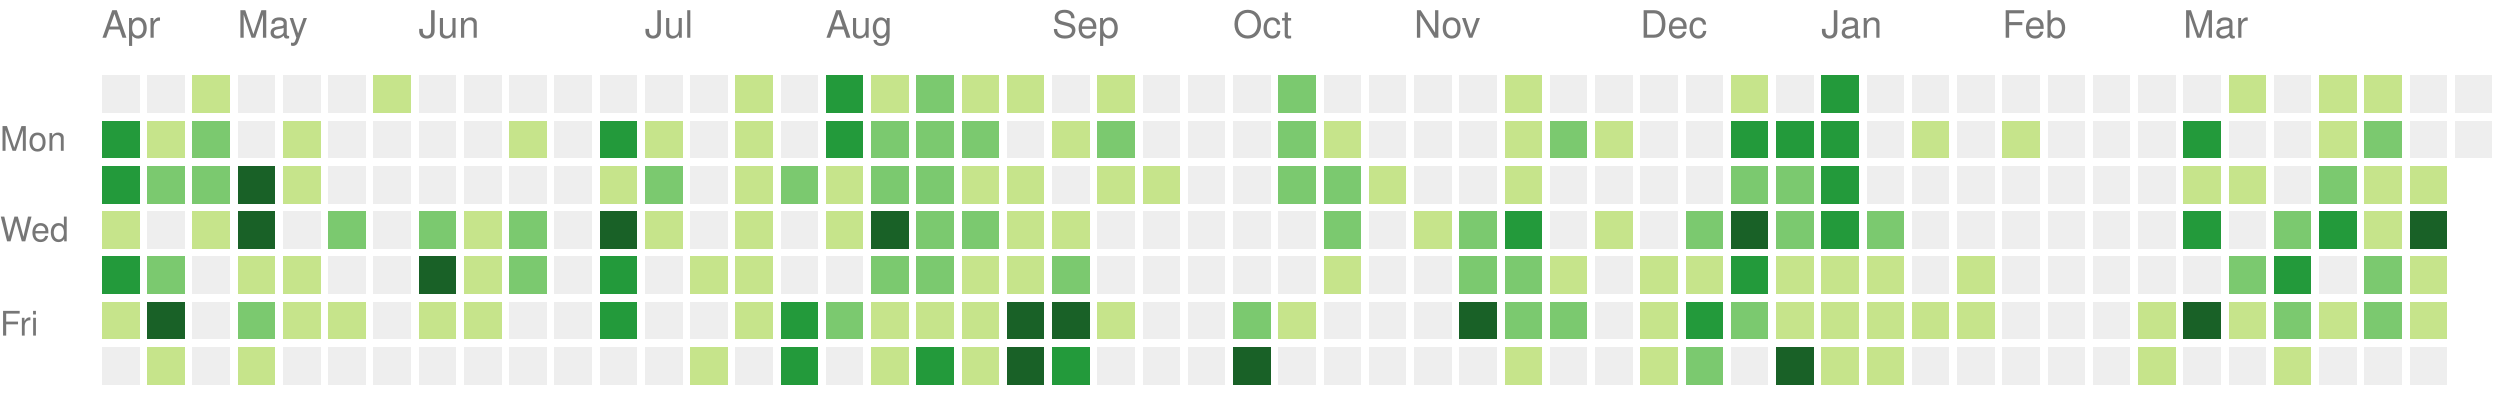
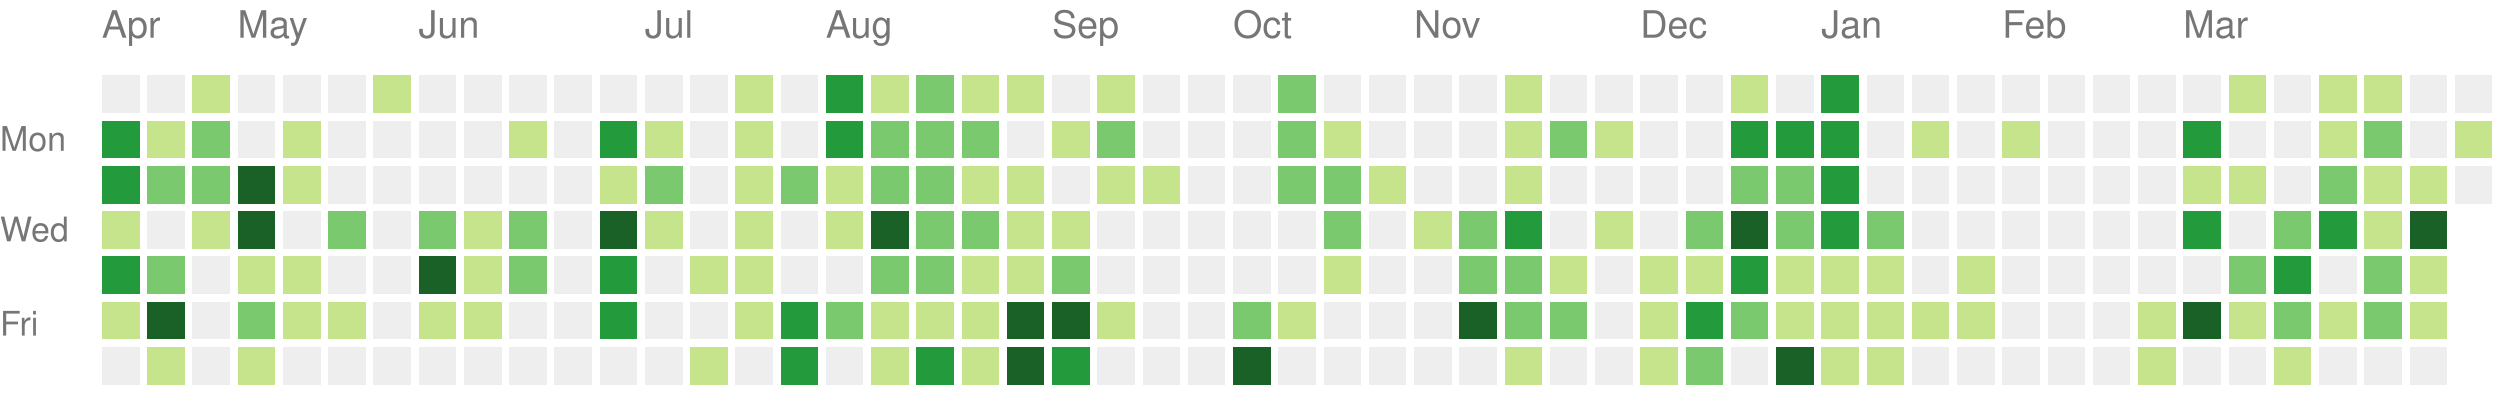
<svg xmlns="http://www.w3.org/2000/svg" version="1.1" width="663" height="104">
  <rect style="fill:#eeeeee;shape-rendering:crispedges;" data-score="0" data-date="2025-04-13" x="27" y="20" width="10" height="10" />
  <rect style="fill:#eeeeee;shape-rendering:crispedges;" data-score="0" data-date="2025-04-20" x="39" y="20" width="10" height="10" />
  <rect style="fill:#c6e48b;shape-rendering:crispedges;" data-score="1" data-date="2025-04-27" x="51" y="20" width="10" height="10" />
  <rect style="fill:#eeeeee;shape-rendering:crispedges;" data-score="0" data-date="2025-05-04" x="63" y="20" width="10" height="10" />
  <rect style="fill:#eeeeee;shape-rendering:crispedges;" data-score="0" data-date="2025-05-11" x="75" y="20" width="10" height="10" />
  <rect style="fill:#eeeeee;shape-rendering:crispedges;" data-score="0" data-date="2025-05-18" x="87" y="20" width="10" height="10" />
  <rect style="fill:#c6e48b;shape-rendering:crispedges;" data-score="1" data-date="2025-05-25" x="99" y="20" width="10" height="10" />
  <rect style="fill:#eeeeee;shape-rendering:crispedges;" data-score="0" data-date="2025-06-01" x="111" y="20" width="10" height="10" />
  <rect style="fill:#eeeeee;shape-rendering:crispedges;" data-score="0" data-date="2025-06-08" x="123" y="20" width="10" height="10" />
  <rect style="fill:#eeeeee;shape-rendering:crispedges;" data-score="0" data-date="2025-06-15" x="135" y="20" width="10" height="10" />
  <rect style="fill:#eeeeee;shape-rendering:crispedges;" data-score="0" data-date="2025-06-22" x="147" y="20" width="10" height="10" />
  <rect style="fill:#eeeeee;shape-rendering:crispedges;" data-score="0" data-date="2025-06-29" x="159" y="20" width="10" height="10" />
  <rect style="fill:#eeeeee;shape-rendering:crispedges;" data-score="0" data-date="2025-07-06" x="171" y="20" width="10" height="10" />
  <rect style="fill:#eeeeee;shape-rendering:crispedges;" data-score="0" data-date="2025-07-13" x="183" y="20" width="10" height="10" />
  <rect style="fill:#c6e48b;shape-rendering:crispedges;" data-score="1" data-date="2025-07-20" x="195" y="20" width="10" height="10" />
  <rect style="fill:#eeeeee;shape-rendering:crispedges;" data-score="0" data-date="2025-07-27" x="207" y="20" width="10" height="10" />
  <rect style="fill:#239a3b;shape-rendering:crispedges;" data-score="3" data-date="2025-08-03" x="219" y="20" width="10" height="10" />
  <rect style="fill:#c6e48b;shape-rendering:crispedges;" data-score="1" data-date="2025-08-10" x="231" y="20" width="10" height="10" />
  <rect style="fill:#7bc96f;shape-rendering:crispedges;" data-score="2" data-date="2025-08-17" x="243" y="20" width="10" height="10" />
  <rect style="fill:#c6e48b;shape-rendering:crispedges;" data-score="1" data-date="2025-08-24" x="255" y="20" width="10" height="10" />
  <rect style="fill:#c6e48b;shape-rendering:crispedges;" data-score="1" data-date="2025-08-31" x="267" y="20" width="10" height="10" />
  <rect style="fill:#eeeeee;shape-rendering:crispedges;" data-score="0" data-date="2025-09-07" x="279" y="20" width="10" height="10" />
  <rect style="fill:#c6e48b;shape-rendering:crispedges;" data-score="1" data-date="2025-09-14" x="291" y="20" width="10" height="10" />
  <rect style="fill:#eeeeee;shape-rendering:crispedges;" data-score="0" data-date="2025-09-21" x="303" y="20" width="10" height="10" />
  <rect style="fill:#eeeeee;shape-rendering:crispedges;" data-score="0" data-date="2025-09-28" x="315" y="20" width="10" height="10" />
  <rect style="fill:#eeeeee;shape-rendering:crispedges;" data-score="0" data-date="2025-10-05" x="327" y="20" width="10" height="10" />
  <rect style="fill:#7bc96f;shape-rendering:crispedges;" data-score="2" data-date="2025-10-12" x="339" y="20" width="10" height="10" />
  <rect style="fill:#eeeeee;shape-rendering:crispedges;" data-score="0" data-date="2025-10-19" x="351" y="20" width="10" height="10" />
  <rect style="fill:#eeeeee;shape-rendering:crispedges;" data-score="0" data-date="2025-10-26" x="363" y="20" width="10" height="10" />
  <rect style="fill:#eeeeee;shape-rendering:crispedges;" data-score="0" data-date="2025-11-02" x="375" y="20" width="10" height="10" />
  <rect style="fill:#eeeeee;shape-rendering:crispedges;" data-score="0" data-date="2025-11-09" x="387" y="20" width="10" height="10" />
  <rect style="fill:#c6e48b;shape-rendering:crispedges;" data-score="1" data-date="2025-11-16" x="399" y="20" width="10" height="10" />
  <rect style="fill:#eeeeee;shape-rendering:crispedges;" data-score="0" data-date="2025-11-23" x="411" y="20" width="10" height="10" />
  <rect style="fill:#eeeeee;shape-rendering:crispedges;" data-score="0" data-date="2025-11-30" x="423" y="20" width="10" height="10" />
  <rect style="fill:#eeeeee;shape-rendering:crispedges;" data-score="0" data-date="2025-12-07" x="435" y="20" width="10" height="10" />
  <rect style="fill:#eeeeee;shape-rendering:crispedges;" data-score="0" data-date="2025-12-14" x="447" y="20" width="10" height="10" />
  <rect style="fill:#c6e48b;shape-rendering:crispedges;" data-score="1" data-date="2025-12-21" x="459" y="20" width="10" height="10" />
  <rect style="fill:#eeeeee;shape-rendering:crispedges;" data-score="0" data-date="2025-12-28" x="471" y="20" width="10" height="10" />
  <rect style="fill:#239a3b;shape-rendering:crispedges;" data-score="3" data-date="2026-01-04" x="483" y="20" width="10" height="10" />
  <rect style="fill:#eeeeee;shape-rendering:crispedges;" data-score="0" data-date="2026-01-11" x="495" y="20" width="10" height="10" />
  <rect style="fill:#eeeeee;shape-rendering:crispedges;" data-score="0" data-date="2026-01-18" x="507" y="20" width="10" height="10" />
  <rect style="fill:#eeeeee;shape-rendering:crispedges;" data-score="0" data-date="2026-01-25" x="519" y="20" width="10" height="10" />
  <rect style="fill:#eeeeee;shape-rendering:crispedges;" data-score="0" data-date="2026-02-01" x="531" y="20" width="10" height="10" />
  <rect style="fill:#eeeeee;shape-rendering:crispedges;" data-score="0" data-date="2026-02-08" x="543" y="20" width="10" height="10" />
  <rect style="fill:#eeeeee;shape-rendering:crispedges;" data-score="0" data-date="2026-02-15" x="555" y="20" width="10" height="10" />
  <rect style="fill:#eeeeee;shape-rendering:crispedges;" data-score="0" data-date="2026-02-22" x="567" y="20" width="10" height="10" />
  <rect style="fill:#eeeeee;shape-rendering:crispedges;" data-score="0" data-date="2026-03-01" x="579" y="20" width="10" height="10" />
  <rect style="fill:#c6e48b;shape-rendering:crispedges;" data-score="1" data-date="2026-03-08" x="591" y="20" width="10" height="10" />
  <rect style="fill:#eeeeee;shape-rendering:crispedges;" data-score="0" data-date="2026-03-15" x="603" y="20" width="10" height="10" />
  <rect style="fill:#c6e48b;shape-rendering:crispedges;" data-score="1" data-date="2026-03-22" x="615" y="20" width="10" height="10" />
  <rect style="fill:#c6e48b;shape-rendering:crispedges;" data-score="1" data-date="2026-03-29" x="627" y="20" width="10" height="10" />
  <rect style="fill:#eeeeee;shape-rendering:crispedges;" data-score="0" data-date="2026-04-05" x="639" y="20" width="10" height="10" />
  <rect style="fill:#eeeeee;shape-rendering:crispedges;" data-score="0" data-date="2026-04-12" x="651" y="20" width="10" height="10" />
  <rect style="fill:#239a3b;shape-rendering:crispedges;" data-score="3" data-date="2025-04-14" x="27" y="32" width="10" height="10" />
  <rect style="fill:#c6e48b;shape-rendering:crispedges;" data-score="1" data-date="2025-04-21" x="39" y="32" width="10" height="10" />
  <rect style="fill:#7bc96f;shape-rendering:crispedges;" data-score="2" data-date="2025-04-28" x="51" y="32" width="10" height="10" />
  <rect style="fill:#eeeeee;shape-rendering:crispedges;" data-score="0" data-date="2025-05-05" x="63" y="32" width="10" height="10" />
  <rect style="fill:#c6e48b;shape-rendering:crispedges;" data-score="1" data-date="2025-05-12" x="75" y="32" width="10" height="10" />
  <rect style="fill:#eeeeee;shape-rendering:crispedges;" data-score="0" data-date="2025-05-19" x="87" y="32" width="10" height="10" />
  <rect style="fill:#eeeeee;shape-rendering:crispedges;" data-score="0" data-date="2025-05-26" x="99" y="32" width="10" height="10" />
  <rect style="fill:#eeeeee;shape-rendering:crispedges;" data-score="0" data-date="2025-06-02" x="111" y="32" width="10" height="10" />
  <rect style="fill:#eeeeee;shape-rendering:crispedges;" data-score="0" data-date="2025-06-09" x="123" y="32" width="10" height="10" />
  <rect style="fill:#c6e48b;shape-rendering:crispedges;" data-score="1" data-date="2025-06-16" x="135" y="32" width="10" height="10" />
  <rect style="fill:#eeeeee;shape-rendering:crispedges;" data-score="0" data-date="2025-06-23" x="147" y="32" width="10" height="10" />
  <rect style="fill:#239a3b;shape-rendering:crispedges;" data-score="3" data-date="2025-06-30" x="159" y="32" width="10" height="10" />
  <rect style="fill:#c6e48b;shape-rendering:crispedges;" data-score="1" data-date="2025-07-07" x="171" y="32" width="10" height="10" />
  <rect style="fill:#eeeeee;shape-rendering:crispedges;" data-score="0" data-date="2025-07-14" x="183" y="32" width="10" height="10" />
  <rect style="fill:#c6e48b;shape-rendering:crispedges;" data-score="1" data-date="2025-07-21" x="195" y="32" width="10" height="10" />
  <rect style="fill:#eeeeee;shape-rendering:crispedges;" data-score="0" data-date="2025-07-28" x="207" y="32" width="10" height="10" />
  <rect style="fill:#239a3b;shape-rendering:crispedges;" data-score="3" data-date="2025-08-04" x="219" y="32" width="10" height="10" />
  <rect style="fill:#7bc96f;shape-rendering:crispedges;" data-score="2" data-date="2025-08-11" x="231" y="32" width="10" height="10" />
  <rect style="fill:#7bc96f;shape-rendering:crispedges;" data-score="2" data-date="2025-08-18" x="243" y="32" width="10" height="10" />
  <rect style="fill:#7bc96f;shape-rendering:crispedges;" data-score="2" data-date="2025-08-25" x="255" y="32" width="10" height="10" />
  <rect style="fill:#eeeeee;shape-rendering:crispedges;" data-score="0" data-date="2025-09-01" x="267" y="32" width="10" height="10" />
  <rect style="fill:#c6e48b;shape-rendering:crispedges;" data-score="1" data-date="2025-09-08" x="279" y="32" width="10" height="10" />
  <rect style="fill:#7bc96f;shape-rendering:crispedges;" data-score="2" data-date="2025-09-15" x="291" y="32" width="10" height="10" />
  <rect style="fill:#eeeeee;shape-rendering:crispedges;" data-score="0" data-date="2025-09-22" x="303" y="32" width="10" height="10" />
  <rect style="fill:#eeeeee;shape-rendering:crispedges;" data-score="0" data-date="2025-09-29" x="315" y="32" width="10" height="10" />
  <rect style="fill:#eeeeee;shape-rendering:crispedges;" data-score="0" data-date="2025-10-06" x="327" y="32" width="10" height="10" />
  <rect style="fill:#7bc96f;shape-rendering:crispedges;" data-score="2" data-date="2025-10-13" x="339" y="32" width="10" height="10" />
  <rect style="fill:#c6e48b;shape-rendering:crispedges;" data-score="1" data-date="2025-10-20" x="351" y="32" width="10" height="10" />
  <rect style="fill:#eeeeee;shape-rendering:crispedges;" data-score="0" data-date="2025-10-27" x="363" y="32" width="10" height="10" />
  <rect style="fill:#eeeeee;shape-rendering:crispedges;" data-score="0" data-date="2025-11-03" x="375" y="32" width="10" height="10" />
  <rect style="fill:#eeeeee;shape-rendering:crispedges;" data-score="0" data-date="2025-11-10" x="387" y="32" width="10" height="10" />
  <rect style="fill:#c6e48b;shape-rendering:crispedges;" data-score="1" data-date="2025-11-17" x="399" y="32" width="10" height="10" />
  <rect style="fill:#7bc96f;shape-rendering:crispedges;" data-score="2" data-date="2025-11-24" x="411" y="32" width="10" height="10" />
  <rect style="fill:#c6e48b;shape-rendering:crispedges;" data-score="1" data-date="2025-12-01" x="423" y="32" width="10" height="10" />
  <rect style="fill:#eeeeee;shape-rendering:crispedges;" data-score="0" data-date="2025-12-08" x="435" y="32" width="10" height="10" />
  <rect style="fill:#eeeeee;shape-rendering:crispedges;" data-score="0" data-date="2025-12-15" x="447" y="32" width="10" height="10" />
  <rect style="fill:#239a3b;shape-rendering:crispedges;" data-score="3" data-date="2025-12-22" x="459" y="32" width="10" height="10" />
  <rect style="fill:#239a3b;shape-rendering:crispedges;" data-score="3" data-date="2025-12-29" x="471" y="32" width="10" height="10" />
  <rect style="fill:#239a3b;shape-rendering:crispedges;" data-score="3" data-date="2026-01-05" x="483" y="32" width="10" height="10" />
  <rect style="fill:#eeeeee;shape-rendering:crispedges;" data-score="0" data-date="2026-01-12" x="495" y="32" width="10" height="10" />
  <rect style="fill:#c6e48b;shape-rendering:crispedges;" data-score="1" data-date="2026-01-19" x="507" y="32" width="10" height="10" />
  <rect style="fill:#eeeeee;shape-rendering:crispedges;" data-score="0" data-date="2026-01-26" x="519" y="32" width="10" height="10" />
  <rect style="fill:#c6e48b;shape-rendering:crispedges;" data-score="1" data-date="2026-02-02" x="531" y="32" width="10" height="10" />
  <rect style="fill:#eeeeee;shape-rendering:crispedges;" data-score="0" data-date="2026-02-09" x="543" y="32" width="10" height="10" />
  <rect style="fill:#eeeeee;shape-rendering:crispedges;" data-score="0" data-date="2026-02-16" x="555" y="32" width="10" height="10" />
  <rect style="fill:#eeeeee;shape-rendering:crispedges;" data-score="0" data-date="2026-02-23" x="567" y="32" width="10" height="10" />
  <rect style="fill:#239a3b;shape-rendering:crispedges;" data-score="3" data-date="2026-03-02" x="579" y="32" width="10" height="10" />
  <rect style="fill:#eeeeee;shape-rendering:crispedges;" data-score="0" data-date="2026-03-09" x="591" y="32" width="10" height="10" />
  <rect style="fill:#eeeeee;shape-rendering:crispedges;" data-score="0" data-date="2026-03-16" x="603" y="32" width="10" height="10" />
  <rect style="fill:#c6e48b;shape-rendering:crispedges;" data-score="1" data-date="2026-03-23" x="615" y="32" width="10" height="10" />
  <rect style="fill:#7bc96f;shape-rendering:crispedges;" data-score="2" data-date="2026-03-30" x="627" y="32" width="10" height="10" />
  <rect style="fill:#eeeeee;shape-rendering:crispedges;" data-score="0" data-date="2026-04-06" x="639" y="32" width="10" height="10" />
-   <rect style="fill:#eeeeee;shape-rendering:crispedges;" data-score="0" data-date="2026-04-13" x="651" y="32" width="10" height="10" />
+   <rect style="fill:#c6e48b;shape-rendering:crispedges;" data-score="1" data-date="2026-04-13" x="651" y="32" width="10" height="10" />
  <rect style="fill:#239a3b;shape-rendering:crispedges;" data-score="3" data-date="2025-04-15" x="27" y="44" width="10" height="10" />
  <rect style="fill:#7bc96f;shape-rendering:crispedges;" data-score="2" data-date="2025-04-22" x="39" y="44" width="10" height="10" />
  <rect style="fill:#7bc96f;shape-rendering:crispedges;" data-score="2" data-date="2025-04-29" x="51" y="44" width="10" height="10" />
  <rect style="fill:#196127;shape-rendering:crispedges;" data-score="4" data-date="2025-05-06" x="63" y="44" width="10" height="10" />
  <rect style="fill:#c6e48b;shape-rendering:crispedges;" data-score="1" data-date="2025-05-13" x="75" y="44" width="10" height="10" />
  <rect style="fill:#eeeeee;shape-rendering:crispedges;" data-score="0" data-date="2025-05-20" x="87" y="44" width="10" height="10" />
  <rect style="fill:#eeeeee;shape-rendering:crispedges;" data-score="0" data-date="2025-05-27" x="99" y="44" width="10" height="10" />
  <rect style="fill:#eeeeee;shape-rendering:crispedges;" data-score="0" data-date="2025-06-03" x="111" y="44" width="10" height="10" />
  <rect style="fill:#eeeeee;shape-rendering:crispedges;" data-score="0" data-date="2025-06-10" x="123" y="44" width="10" height="10" />
  <rect style="fill:#eeeeee;shape-rendering:crispedges;" data-score="0" data-date="2025-06-17" x="135" y="44" width="10" height="10" />
  <rect style="fill:#eeeeee;shape-rendering:crispedges;" data-score="0" data-date="2025-06-24" x="147" y="44" width="10" height="10" />
  <rect style="fill:#c6e48b;shape-rendering:crispedges;" data-score="1" data-date="2025-07-01" x="159" y="44" width="10" height="10" />
  <rect style="fill:#7bc96f;shape-rendering:crispedges;" data-score="2" data-date="2025-07-08" x="171" y="44" width="10" height="10" />
  <rect style="fill:#eeeeee;shape-rendering:crispedges;" data-score="0" data-date="2025-07-15" x="183" y="44" width="10" height="10" />
  <rect style="fill:#c6e48b;shape-rendering:crispedges;" data-score="1" data-date="2025-07-22" x="195" y="44" width="10" height="10" />
  <rect style="fill:#7bc96f;shape-rendering:crispedges;" data-score="2" data-date="2025-07-29" x="207" y="44" width="10" height="10" />
  <rect style="fill:#c6e48b;shape-rendering:crispedges;" data-score="1" data-date="2025-08-05" x="219" y="44" width="10" height="10" />
  <rect style="fill:#7bc96f;shape-rendering:crispedges;" data-score="2" data-date="2025-08-12" x="231" y="44" width="10" height="10" />
  <rect style="fill:#7bc96f;shape-rendering:crispedges;" data-score="2" data-date="2025-08-19" x="243" y="44" width="10" height="10" />
  <rect style="fill:#c6e48b;shape-rendering:crispedges;" data-score="1" data-date="2025-08-26" x="255" y="44" width="10" height="10" />
  <rect style="fill:#c6e48b;shape-rendering:crispedges;" data-score="1" data-date="2025-09-02" x="267" y="44" width="10" height="10" />
  <rect style="fill:#eeeeee;shape-rendering:crispedges;" data-score="0" data-date="2025-09-09" x="279" y="44" width="10" height="10" />
  <rect style="fill:#c6e48b;shape-rendering:crispedges;" data-score="1" data-date="2025-09-16" x="291" y="44" width="10" height="10" />
  <rect style="fill:#c6e48b;shape-rendering:crispedges;" data-score="1" data-date="2025-09-23" x="303" y="44" width="10" height="10" />
  <rect style="fill:#eeeeee;shape-rendering:crispedges;" data-score="0" data-date="2025-09-30" x="315" y="44" width="10" height="10" />
  <rect style="fill:#eeeeee;shape-rendering:crispedges;" data-score="0" data-date="2025-10-07" x="327" y="44" width="10" height="10" />
  <rect style="fill:#7bc96f;shape-rendering:crispedges;" data-score="2" data-date="2025-10-14" x="339" y="44" width="10" height="10" />
  <rect style="fill:#7bc96f;shape-rendering:crispedges;" data-score="2" data-date="2025-10-21" x="351" y="44" width="10" height="10" />
  <rect style="fill:#c6e48b;shape-rendering:crispedges;" data-score="1" data-date="2025-10-28" x="363" y="44" width="10" height="10" />
  <rect style="fill:#eeeeee;shape-rendering:crispedges;" data-score="0" data-date="2025-11-04" x="375" y="44" width="10" height="10" />
  <rect style="fill:#eeeeee;shape-rendering:crispedges;" data-score="0" data-date="2025-11-11" x="387" y="44" width="10" height="10" />
  <rect style="fill:#c6e48b;shape-rendering:crispedges;" data-score="1" data-date="2025-11-18" x="399" y="44" width="10" height="10" />
  <rect style="fill:#eeeeee;shape-rendering:crispedges;" data-score="0" data-date="2025-11-25" x="411" y="44" width="10" height="10" />
  <rect style="fill:#eeeeee;shape-rendering:crispedges;" data-score="0" data-date="2025-12-02" x="423" y="44" width="10" height="10" />
  <rect style="fill:#eeeeee;shape-rendering:crispedges;" data-score="0" data-date="2025-12-09" x="435" y="44" width="10" height="10" />
  <rect style="fill:#eeeeee;shape-rendering:crispedges;" data-score="0" data-date="2025-12-16" x="447" y="44" width="10" height="10" />
  <rect style="fill:#7bc96f;shape-rendering:crispedges;" data-score="2" data-date="2025-12-23" x="459" y="44" width="10" height="10" />
  <rect style="fill:#7bc96f;shape-rendering:crispedges;" data-score="2" data-date="2025-12-30" x="471" y="44" width="10" height="10" />
  <rect style="fill:#239a3b;shape-rendering:crispedges;" data-score="3" data-date="2026-01-06" x="483" y="44" width="10" height="10" />
  <rect style="fill:#eeeeee;shape-rendering:crispedges;" data-score="0" data-date="2026-01-13" x="495" y="44" width="10" height="10" />
  <rect style="fill:#eeeeee;shape-rendering:crispedges;" data-score="0" data-date="2026-01-20" x="507" y="44" width="10" height="10" />
  <rect style="fill:#eeeeee;shape-rendering:crispedges;" data-score="0" data-date="2026-01-27" x="519" y="44" width="10" height="10" />
  <rect style="fill:#eeeeee;shape-rendering:crispedges;" data-score="0" data-date="2026-02-03" x="531" y="44" width="10" height="10" />
  <rect style="fill:#eeeeee;shape-rendering:crispedges;" data-score="0" data-date="2026-02-10" x="543" y="44" width="10" height="10" />
  <rect style="fill:#eeeeee;shape-rendering:crispedges;" data-score="0" data-date="2026-02-17" x="555" y="44" width="10" height="10" />
  <rect style="fill:#eeeeee;shape-rendering:crispedges;" data-score="0" data-date="2026-02-24" x="567" y="44" width="10" height="10" />
  <rect style="fill:#c6e48b;shape-rendering:crispedges;" data-score="1" data-date="2026-03-03" x="579" y="44" width="10" height="10" />
  <rect style="fill:#c6e48b;shape-rendering:crispedges;" data-score="1" data-date="2026-03-10" x="591" y="44" width="10" height="10" />
  <rect style="fill:#eeeeee;shape-rendering:crispedges;" data-score="0" data-date="2026-03-17" x="603" y="44" width="10" height="10" />
  <rect style="fill:#7bc96f;shape-rendering:crispedges;" data-score="2" data-date="2026-03-24" x="615" y="44" width="10" height="10" />
  <rect style="fill:#c6e48b;shape-rendering:crispedges;" data-score="1" data-date="2026-03-31" x="627" y="44" width="10" height="10" />
  <rect style="fill:#c6e48b;shape-rendering:crispedges;" data-score="1" data-date="2026-04-07" x="639" y="44" width="10" height="10" />
+   <rect style="fill:#eeeeee;shape-rendering:crispedges;" data-score="0" data-date="2026-04-14" x="651" y="44" width="10" height="10" />
  <rect style="fill:#c6e48b;shape-rendering:crispedges;" data-score="1" data-date="2025-04-16" x="27" y="56" width="10" height="10" />
  <rect style="fill:#eeeeee;shape-rendering:crispedges;" data-score="0" data-date="2025-04-23" x="39" y="56" width="10" height="10" />
  <rect style="fill:#c6e48b;shape-rendering:crispedges;" data-score="1" data-date="2025-04-30" x="51" y="56" width="10" height="10" />
  <rect style="fill:#196127;shape-rendering:crispedges;" data-score="4" data-date="2025-05-07" x="63" y="56" width="10" height="10" />
  <rect style="fill:#eeeeee;shape-rendering:crispedges;" data-score="0" data-date="2025-05-14" x="75" y="56" width="10" height="10" />
  <rect style="fill:#7bc96f;shape-rendering:crispedges;" data-score="2" data-date="2025-05-21" x="87" y="56" width="10" height="10" />
  <rect style="fill:#eeeeee;shape-rendering:crispedges;" data-score="0" data-date="2025-05-28" x="99" y="56" width="10" height="10" />
  <rect style="fill:#7bc96f;shape-rendering:crispedges;" data-score="2" data-date="2025-06-04" x="111" y="56" width="10" height="10" />
  <rect style="fill:#c6e48b;shape-rendering:crispedges;" data-score="1" data-date="2025-06-11" x="123" y="56" width="10" height="10" />
  <rect style="fill:#7bc96f;shape-rendering:crispedges;" data-score="2" data-date="2025-06-18" x="135" y="56" width="10" height="10" />
  <rect style="fill:#eeeeee;shape-rendering:crispedges;" data-score="0" data-date="2025-06-25" x="147" y="56" width="10" height="10" />
  <rect style="fill:#196127;shape-rendering:crispedges;" data-score="4" data-date="2025-07-02" x="159" y="56" width="10" height="10" />
  <rect style="fill:#c6e48b;shape-rendering:crispedges;" data-score="1" data-date="2025-07-09" x="171" y="56" width="10" height="10" />
  <rect style="fill:#eeeeee;shape-rendering:crispedges;" data-score="0" data-date="2025-07-16" x="183" y="56" width="10" height="10" />
  <rect style="fill:#c6e48b;shape-rendering:crispedges;" data-score="1" data-date="2025-07-23" x="195" y="56" width="10" height="10" />
  <rect style="fill:#eeeeee;shape-rendering:crispedges;" data-score="0" data-date="2025-07-30" x="207" y="56" width="10" height="10" />
  <rect style="fill:#c6e48b;shape-rendering:crispedges;" data-score="1" data-date="2025-08-06" x="219" y="56" width="10" height="10" />
  <rect style="fill:#196127;shape-rendering:crispedges;" data-score="4" data-date="2025-08-13" x="231" y="56" width="10" height="10" />
  <rect style="fill:#7bc96f;shape-rendering:crispedges;" data-score="2" data-date="2025-08-20" x="243" y="56" width="10" height="10" />
  <rect style="fill:#7bc96f;shape-rendering:crispedges;" data-score="2" data-date="2025-08-27" x="255" y="56" width="10" height="10" />
  <rect style="fill:#c6e48b;shape-rendering:crispedges;" data-score="1" data-date="2025-09-03" x="267" y="56" width="10" height="10" />
  <rect style="fill:#c6e48b;shape-rendering:crispedges;" data-score="1" data-date="2025-09-10" x="279" y="56" width="10" height="10" />
  <rect style="fill:#eeeeee;shape-rendering:crispedges;" data-score="0" data-date="2025-09-17" x="291" y="56" width="10" height="10" />
  <rect style="fill:#eeeeee;shape-rendering:crispedges;" data-score="0" data-date="2025-09-24" x="303" y="56" width="10" height="10" />
  <rect style="fill:#eeeeee;shape-rendering:crispedges;" data-score="0" data-date="2025-10-01" x="315" y="56" width="10" height="10" />
  <rect style="fill:#eeeeee;shape-rendering:crispedges;" data-score="0" data-date="2025-10-08" x="327" y="56" width="10" height="10" />
  <rect style="fill:#eeeeee;shape-rendering:crispedges;" data-score="0" data-date="2025-10-15" x="339" y="56" width="10" height="10" />
  <rect style="fill:#7bc96f;shape-rendering:crispedges;" data-score="2" data-date="2025-10-22" x="351" y="56" width="10" height="10" />
  <rect style="fill:#eeeeee;shape-rendering:crispedges;" data-score="0" data-date="2025-10-29" x="363" y="56" width="10" height="10" />
  <rect style="fill:#c6e48b;shape-rendering:crispedges;" data-score="1" data-date="2025-11-05" x="375" y="56" width="10" height="10" />
  <rect style="fill:#7bc96f;shape-rendering:crispedges;" data-score="2" data-date="2025-11-12" x="387" y="56" width="10" height="10" />
  <rect style="fill:#239a3b;shape-rendering:crispedges;" data-score="3" data-date="2025-11-19" x="399" y="56" width="10" height="10" />
  <rect style="fill:#eeeeee;shape-rendering:crispedges;" data-score="0" data-date="2025-11-26" x="411" y="56" width="10" height="10" />
  <rect style="fill:#c6e48b;shape-rendering:crispedges;" data-score="1" data-date="2025-12-03" x="423" y="56" width="10" height="10" />
  <rect style="fill:#eeeeee;shape-rendering:crispedges;" data-score="0" data-date="2025-12-10" x="435" y="56" width="10" height="10" />
  <rect style="fill:#7bc96f;shape-rendering:crispedges;" data-score="2" data-date="2025-12-17" x="447" y="56" width="10" height="10" />
  <rect style="fill:#196127;shape-rendering:crispedges;" data-score="4" data-date="2025-12-24" x="459" y="56" width="10" height="10" />
  <rect style="fill:#7bc96f;shape-rendering:crispedges;" data-score="2" data-date="2025-12-31" x="471" y="56" width="10" height="10" />
  <rect style="fill:#239a3b;shape-rendering:crispedges;" data-score="3" data-date="2026-01-07" x="483" y="56" width="10" height="10" />
  <rect style="fill:#7bc96f;shape-rendering:crispedges;" data-score="2" data-date="2026-01-14" x="495" y="56" width="10" height="10" />
  <rect style="fill:#eeeeee;shape-rendering:crispedges;" data-score="0" data-date="2026-01-21" x="507" y="56" width="10" height="10" />
  <rect style="fill:#eeeeee;shape-rendering:crispedges;" data-score="0" data-date="2026-01-28" x="519" y="56" width="10" height="10" />
  <rect style="fill:#eeeeee;shape-rendering:crispedges;" data-score="0" data-date="2026-02-04" x="531" y="56" width="10" height="10" />
  <rect style="fill:#eeeeee;shape-rendering:crispedges;" data-score="0" data-date="2026-02-11" x="543" y="56" width="10" height="10" />
  <rect style="fill:#eeeeee;shape-rendering:crispedges;" data-score="0" data-date="2026-02-18" x="555" y="56" width="10" height="10" />
  <rect style="fill:#eeeeee;shape-rendering:crispedges;" data-score="0" data-date="2026-02-25" x="567" y="56" width="10" height="10" />
  <rect style="fill:#239a3b;shape-rendering:crispedges;" data-score="3" data-date="2026-03-04" x="579" y="56" width="10" height="10" />
  <rect style="fill:#eeeeee;shape-rendering:crispedges;" data-score="0" data-date="2026-03-11" x="591" y="56" width="10" height="10" />
  <rect style="fill:#7bc96f;shape-rendering:crispedges;" data-score="2" data-date="2026-03-18" x="603" y="56" width="10" height="10" />
  <rect style="fill:#239a3b;shape-rendering:crispedges;" data-score="3" data-date="2026-03-25" x="615" y="56" width="10" height="10" />
  <rect style="fill:#c6e48b;shape-rendering:crispedges;" data-score="1" data-date="2026-04-01" x="627" y="56" width="10" height="10" />
  <rect style="fill:#196127;shape-rendering:crispedges;" data-score="4" data-date="2026-04-08" x="639" y="56" width="10" height="10" />
  <rect style="fill:#239a3b;shape-rendering:crispedges;" data-score="3" data-date="2025-04-17" x="27" y="68" width="10" height="10" />
  <rect style="fill:#7bc96f;shape-rendering:crispedges;" data-score="2" data-date="2025-04-24" x="39" y="68" width="10" height="10" />
  <rect style="fill:#eeeeee;shape-rendering:crispedges;" data-score="0" data-date="2025-05-01" x="51" y="68" width="10" height="10" />
  <rect style="fill:#c6e48b;shape-rendering:crispedges;" data-score="1" data-date="2025-05-08" x="63" y="68" width="10" height="10" />
  <rect style="fill:#c6e48b;shape-rendering:crispedges;" data-score="1" data-date="2025-05-15" x="75" y="68" width="10" height="10" />
  <rect style="fill:#eeeeee;shape-rendering:crispedges;" data-score="0" data-date="2025-05-22" x="87" y="68" width="10" height="10" />
  <rect style="fill:#eeeeee;shape-rendering:crispedges;" data-score="0" data-date="2025-05-29" x="99" y="68" width="10" height="10" />
  <rect style="fill:#196127;shape-rendering:crispedges;" data-score="4" data-date="2025-06-05" x="111" y="68" width="10" height="10" />
  <rect style="fill:#c6e48b;shape-rendering:crispedges;" data-score="1" data-date="2025-06-12" x="123" y="68" width="10" height="10" />
  <rect style="fill:#7bc96f;shape-rendering:crispedges;" data-score="2" data-date="2025-06-19" x="135" y="68" width="10" height="10" />
  <rect style="fill:#eeeeee;shape-rendering:crispedges;" data-score="0" data-date="2025-06-26" x="147" y="68" width="10" height="10" />
  <rect style="fill:#239a3b;shape-rendering:crispedges;" data-score="3" data-date="2025-07-03" x="159" y="68" width="10" height="10" />
  <rect style="fill:#eeeeee;shape-rendering:crispedges;" data-score="0" data-date="2025-07-10" x="171" y="68" width="10" height="10" />
  <rect style="fill:#c6e48b;shape-rendering:crispedges;" data-score="1" data-date="2025-07-17" x="183" y="68" width="10" height="10" />
  <rect style="fill:#c6e48b;shape-rendering:crispedges;" data-score="1" data-date="2025-07-24" x="195" y="68" width="10" height="10" />
  <rect style="fill:#eeeeee;shape-rendering:crispedges;" data-score="0" data-date="2025-07-31" x="207" y="68" width="10" height="10" />
  <rect style="fill:#eeeeee;shape-rendering:crispedges;" data-score="0" data-date="2025-08-07" x="219" y="68" width="10" height="10" />
  <rect style="fill:#7bc96f;shape-rendering:crispedges;" data-score="2" data-date="2025-08-14" x="231" y="68" width="10" height="10" />
  <rect style="fill:#7bc96f;shape-rendering:crispedges;" data-score="2" data-date="2025-08-21" x="243" y="68" width="10" height="10" />
  <rect style="fill:#c6e48b;shape-rendering:crispedges;" data-score="1" data-date="2025-08-28" x="255" y="68" width="10" height="10" />
  <rect style="fill:#c6e48b;shape-rendering:crispedges;" data-score="1" data-date="2025-09-04" x="267" y="68" width="10" height="10" />
  <rect style="fill:#7bc96f;shape-rendering:crispedges;" data-score="2" data-date="2025-09-11" x="279" y="68" width="10" height="10" />
  <rect style="fill:#eeeeee;shape-rendering:crispedges;" data-score="0" data-date="2025-09-18" x="291" y="68" width="10" height="10" />
  <rect style="fill:#eeeeee;shape-rendering:crispedges;" data-score="0" data-date="2025-09-25" x="303" y="68" width="10" height="10" />
  <rect style="fill:#eeeeee;shape-rendering:crispedges;" data-score="0" data-date="2025-10-02" x="315" y="68" width="10" height="10" />
  <rect style="fill:#eeeeee;shape-rendering:crispedges;" data-score="0" data-date="2025-10-09" x="327" y="68" width="10" height="10" />
  <rect style="fill:#eeeeee;shape-rendering:crispedges;" data-score="0" data-date="2025-10-16" x="339" y="68" width="10" height="10" />
  <rect style="fill:#c6e48b;shape-rendering:crispedges;" data-score="1" data-date="2025-10-23" x="351" y="68" width="10" height="10" />
  <rect style="fill:#eeeeee;shape-rendering:crispedges;" data-score="0" data-date="2025-10-30" x="363" y="68" width="10" height="10" />
  <rect style="fill:#eeeeee;shape-rendering:crispedges;" data-score="0" data-date="2025-11-06" x="375" y="68" width="10" height="10" />
  <rect style="fill:#7bc96f;shape-rendering:crispedges;" data-score="2" data-date="2025-11-13" x="387" y="68" width="10" height="10" />
  <rect style="fill:#7bc96f;shape-rendering:crispedges;" data-score="2" data-date="2025-11-20" x="399" y="68" width="10" height="10" />
  <rect style="fill:#c6e48b;shape-rendering:crispedges;" data-score="1" data-date="2025-11-27" x="411" y="68" width="10" height="10" />
  <rect style="fill:#eeeeee;shape-rendering:crispedges;" data-score="0" data-date="2025-12-04" x="423" y="68" width="10" height="10" />
  <rect style="fill:#c6e48b;shape-rendering:crispedges;" data-score="1" data-date="2025-12-11" x="435" y="68" width="10" height="10" />
  <rect style="fill:#c6e48b;shape-rendering:crispedges;" data-score="1" data-date="2025-12-18" x="447" y="68" width="10" height="10" />
  <rect style="fill:#239a3b;shape-rendering:crispedges;" data-score="3" data-date="2025-12-25" x="459" y="68" width="10" height="10" />
  <rect style="fill:#c6e48b;shape-rendering:crispedges;" data-score="1" data-date="2026-01-01" x="471" y="68" width="10" height="10" />
  <rect style="fill:#c6e48b;shape-rendering:crispedges;" data-score="1" data-date="2026-01-08" x="483" y="68" width="10" height="10" />
  <rect style="fill:#c6e48b;shape-rendering:crispedges;" data-score="1" data-date="2026-01-15" x="495" y="68" width="10" height="10" />
  <rect style="fill:#eeeeee;shape-rendering:crispedges;" data-score="0" data-date="2026-01-22" x="507" y="68" width="10" height="10" />
  <rect style="fill:#c6e48b;shape-rendering:crispedges;" data-score="1" data-date="2026-01-29" x="519" y="68" width="10" height="10" />
  <rect style="fill:#eeeeee;shape-rendering:crispedges;" data-score="0" data-date="2026-02-05" x="531" y="68" width="10" height="10" />
  <rect style="fill:#eeeeee;shape-rendering:crispedges;" data-score="0" data-date="2026-02-12" x="543" y="68" width="10" height="10" />
  <rect style="fill:#eeeeee;shape-rendering:crispedges;" data-score="0" data-date="2026-02-19" x="555" y="68" width="10" height="10" />
  <rect style="fill:#eeeeee;shape-rendering:crispedges;" data-score="0" data-date="2026-02-26" x="567" y="68" width="10" height="10" />
  <rect style="fill:#eeeeee;shape-rendering:crispedges;" data-score="0" data-date="2026-03-05" x="579" y="68" width="10" height="10" />
  <rect style="fill:#7bc96f;shape-rendering:crispedges;" data-score="2" data-date="2026-03-12" x="591" y="68" width="10" height="10" />
  <rect style="fill:#239a3b;shape-rendering:crispedges;" data-score="3" data-date="2026-03-19" x="603" y="68" width="10" height="10" />
  <rect style="fill:#eeeeee;shape-rendering:crispedges;" data-score="0" data-date="2026-03-26" x="615" y="68" width="10" height="10" />
  <rect style="fill:#7bc96f;shape-rendering:crispedges;" data-score="2" data-date="2026-04-02" x="627" y="68" width="10" height="10" />
  <rect style="fill:#c6e48b;shape-rendering:crispedges;" data-score="1" data-date="2026-04-09" x="639" y="68" width="10" height="10" />
  <rect style="fill:#c6e48b;shape-rendering:crispedges;" data-score="1" data-date="2025-04-18" x="27" y="80" width="10" height="10" />
  <rect style="fill:#196127;shape-rendering:crispedges;" data-score="4" data-date="2025-04-25" x="39" y="80" width="10" height="10" />
  <rect style="fill:#eeeeee;shape-rendering:crispedges;" data-score="0" data-date="2025-05-02" x="51" y="80" width="10" height="10" />
  <rect style="fill:#7bc96f;shape-rendering:crispedges;" data-score="2" data-date="2025-05-09" x="63" y="80" width="10" height="10" />
  <rect style="fill:#c6e48b;shape-rendering:crispedges;" data-score="1" data-date="2025-05-16" x="75" y="80" width="10" height="10" />
  <rect style="fill:#c6e48b;shape-rendering:crispedges;" data-score="1" data-date="2025-05-23" x="87" y="80" width="10" height="10" />
  <rect style="fill:#eeeeee;shape-rendering:crispedges;" data-score="0" data-date="2025-05-30" x="99" y="80" width="10" height="10" />
  <rect style="fill:#c6e48b;shape-rendering:crispedges;" data-score="1" data-date="2025-06-06" x="111" y="80" width="10" height="10" />
  <rect style="fill:#c6e48b;shape-rendering:crispedges;" data-score="1" data-date="2025-06-13" x="123" y="80" width="10" height="10" />
  <rect style="fill:#eeeeee;shape-rendering:crispedges;" data-score="0" data-date="2025-06-20" x="135" y="80" width="10" height="10" />
  <rect style="fill:#eeeeee;shape-rendering:crispedges;" data-score="0" data-date="2025-06-27" x="147" y="80" width="10" height="10" />
  <rect style="fill:#239a3b;shape-rendering:crispedges;" data-score="3" data-date="2025-07-04" x="159" y="80" width="10" height="10" />
  <rect style="fill:#eeeeee;shape-rendering:crispedges;" data-score="0" data-date="2025-07-11" x="171" y="80" width="10" height="10" />
  <rect style="fill:#eeeeee;shape-rendering:crispedges;" data-score="0" data-date="2025-07-18" x="183" y="80" width="10" height="10" />
  <rect style="fill:#c6e48b;shape-rendering:crispedges;" data-score="1" data-date="2025-07-25" x="195" y="80" width="10" height="10" />
  <rect style="fill:#239a3b;shape-rendering:crispedges;" data-score="3" data-date="2025-08-01" x="207" y="80" width="10" height="10" />
  <rect style="fill:#7bc96f;shape-rendering:crispedges;" data-score="2" data-date="2025-08-08" x="219" y="80" width="10" height="10" />
  <rect style="fill:#c6e48b;shape-rendering:crispedges;" data-score="1" data-date="2025-08-15" x="231" y="80" width="10" height="10" />
  <rect style="fill:#c6e48b;shape-rendering:crispedges;" data-score="1" data-date="2025-08-22" x="243" y="80" width="10" height="10" />
  <rect style="fill:#c6e48b;shape-rendering:crispedges;" data-score="1" data-date="2025-08-29" x="255" y="80" width="10" height="10" />
  <rect style="fill:#196127;shape-rendering:crispedges;" data-score="4" data-date="2025-09-05" x="267" y="80" width="10" height="10" />
  <rect style="fill:#196127;shape-rendering:crispedges;" data-score="4" data-date="2025-09-12" x="279" y="80" width="10" height="10" />
  <rect style="fill:#c6e48b;shape-rendering:crispedges;" data-score="1" data-date="2025-09-19" x="291" y="80" width="10" height="10" />
  <rect style="fill:#eeeeee;shape-rendering:crispedges;" data-score="0" data-date="2025-09-26" x="303" y="80" width="10" height="10" />
  <rect style="fill:#eeeeee;shape-rendering:crispedges;" data-score="0" data-date="2025-10-03" x="315" y="80" width="10" height="10" />
  <rect style="fill:#7bc96f;shape-rendering:crispedges;" data-score="2" data-date="2025-10-10" x="327" y="80" width="10" height="10" />
  <rect style="fill:#c6e48b;shape-rendering:crispedges;" data-score="1" data-date="2025-10-17" x="339" y="80" width="10" height="10" />
  <rect style="fill:#eeeeee;shape-rendering:crispedges;" data-score="0" data-date="2025-10-24" x="351" y="80" width="10" height="10" />
  <rect style="fill:#eeeeee;shape-rendering:crispedges;" data-score="0" data-date="2025-10-31" x="363" y="80" width="10" height="10" />
  <rect style="fill:#eeeeee;shape-rendering:crispedges;" data-score="0" data-date="2025-11-07" x="375" y="80" width="10" height="10" />
  <rect style="fill:#196127;shape-rendering:crispedges;" data-score="4" data-date="2025-11-14" x="387" y="80" width="10" height="10" />
  <rect style="fill:#7bc96f;shape-rendering:crispedges;" data-score="2" data-date="2025-11-21" x="399" y="80" width="10" height="10" />
  <rect style="fill:#7bc96f;shape-rendering:crispedges;" data-score="2" data-date="2025-11-28" x="411" y="80" width="10" height="10" />
  <rect style="fill:#eeeeee;shape-rendering:crispedges;" data-score="0" data-date="2025-12-05" x="423" y="80" width="10" height="10" />
  <rect style="fill:#c6e48b;shape-rendering:crispedges;" data-score="1" data-date="2025-12-12" x="435" y="80" width="10" height="10" />
  <rect style="fill:#239a3b;shape-rendering:crispedges;" data-score="3" data-date="2025-12-19" x="447" y="80" width="10" height="10" />
  <rect style="fill:#7bc96f;shape-rendering:crispedges;" data-score="2" data-date="2025-12-26" x="459" y="80" width="10" height="10" />
  <rect style="fill:#c6e48b;shape-rendering:crispedges;" data-score="1" data-date="2026-01-02" x="471" y="80" width="10" height="10" />
  <rect style="fill:#c6e48b;shape-rendering:crispedges;" data-score="1" data-date="2026-01-09" x="483" y="80" width="10" height="10" />
  <rect style="fill:#c6e48b;shape-rendering:crispedges;" data-score="1" data-date="2026-01-16" x="495" y="80" width="10" height="10" />
  <rect style="fill:#c6e48b;shape-rendering:crispedges;" data-score="1" data-date="2026-01-23" x="507" y="80" width="10" height="10" />
  <rect style="fill:#c6e48b;shape-rendering:crispedges;" data-score="1" data-date="2026-01-30" x="519" y="80" width="10" height="10" />
  <rect style="fill:#eeeeee;shape-rendering:crispedges;" data-score="0" data-date="2026-02-06" x="531" y="80" width="10" height="10" />
  <rect style="fill:#eeeeee;shape-rendering:crispedges;" data-score="0" data-date="2026-02-13" x="543" y="80" width="10" height="10" />
  <rect style="fill:#eeeeee;shape-rendering:crispedges;" data-score="0" data-date="2026-02-20" x="555" y="80" width="10" height="10" />
  <rect style="fill:#c6e48b;shape-rendering:crispedges;" data-score="1" data-date="2026-02-27" x="567" y="80" width="10" height="10" />
  <rect style="fill:#196127;shape-rendering:crispedges;" data-score="4" data-date="2026-03-06" x="579" y="80" width="10" height="10" />
  <rect style="fill:#c6e48b;shape-rendering:crispedges;" data-score="1" data-date="2026-03-13" x="591" y="80" width="10" height="10" />
  <rect style="fill:#7bc96f;shape-rendering:crispedges;" data-score="2" data-date="2026-03-20" x="603" y="80" width="10" height="10" />
  <rect style="fill:#c6e48b;shape-rendering:crispedges;" data-score="1" data-date="2026-03-27" x="615" y="80" width="10" height="10" />
  <rect style="fill:#7bc96f;shape-rendering:crispedges;" data-score="2" data-date="2026-04-03" x="627" y="80" width="10" height="10" />
  <rect style="fill:#c6e48b;shape-rendering:crispedges;" data-score="1" data-date="2026-04-10" x="639" y="80" width="10" height="10" />
  <rect style="fill:#eeeeee;shape-rendering:crispedges;" data-score="0" data-date="2025-04-19" x="27" y="92" width="10" height="10" />
  <rect style="fill:#c6e48b;shape-rendering:crispedges;" data-score="1" data-date="2025-04-26" x="39" y="92" width="10" height="10" />
  <rect style="fill:#eeeeee;shape-rendering:crispedges;" data-score="0" data-date="2025-05-03" x="51" y="92" width="10" height="10" />
  <rect style="fill:#c6e48b;shape-rendering:crispedges;" data-score="1" data-date="2025-05-10" x="63" y="92" width="10" height="10" />
  <rect style="fill:#eeeeee;shape-rendering:crispedges;" data-score="0" data-date="2025-05-17" x="75" y="92" width="10" height="10" />
  <rect style="fill:#eeeeee;shape-rendering:crispedges;" data-score="0" data-date="2025-05-24" x="87" y="92" width="10" height="10" />
  <rect style="fill:#eeeeee;shape-rendering:crispedges;" data-score="0" data-date="2025-05-31" x="99" y="92" width="10" height="10" />
  <rect style="fill:#eeeeee;shape-rendering:crispedges;" data-score="0" data-date="2025-06-07" x="111" y="92" width="10" height="10" />
  <rect style="fill:#eeeeee;shape-rendering:crispedges;" data-score="0" data-date="2025-06-14" x="123" y="92" width="10" height="10" />
  <rect style="fill:#eeeeee;shape-rendering:crispedges;" data-score="0" data-date="2025-06-21" x="135" y="92" width="10" height="10" />
  <rect style="fill:#eeeeee;shape-rendering:crispedges;" data-score="0" data-date="2025-06-28" x="147" y="92" width="10" height="10" />
  <rect style="fill:#eeeeee;shape-rendering:crispedges;" data-score="0" data-date="2025-07-05" x="159" y="92" width="10" height="10" />
  <rect style="fill:#eeeeee;shape-rendering:crispedges;" data-score="0" data-date="2025-07-12" x="171" y="92" width="10" height="10" />
  <rect style="fill:#c6e48b;shape-rendering:crispedges;" data-score="1" data-date="2025-07-19" x="183" y="92" width="10" height="10" />
  <rect style="fill:#eeeeee;shape-rendering:crispedges;" data-score="0" data-date="2025-07-26" x="195" y="92" width="10" height="10" />
  <rect style="fill:#239a3b;shape-rendering:crispedges;" data-score="3" data-date="2025-08-02" x="207" y="92" width="10" height="10" />
  <rect style="fill:#eeeeee;shape-rendering:crispedges;" data-score="0" data-date="2025-08-09" x="219" y="92" width="10" height="10" />
  <rect style="fill:#c6e48b;shape-rendering:crispedges;" data-score="1" data-date="2025-08-16" x="231" y="92" width="10" height="10" />
  <rect style="fill:#239a3b;shape-rendering:crispedges;" data-score="3" data-date="2025-08-23" x="243" y="92" width="10" height="10" />
  <rect style="fill:#c6e48b;shape-rendering:crispedges;" data-score="1" data-date="2025-08-30" x="255" y="92" width="10" height="10" />
  <rect style="fill:#196127;shape-rendering:crispedges;" data-score="4" data-date="2025-09-06" x="267" y="92" width="10" height="10" />
  <rect style="fill:#239a3b;shape-rendering:crispedges;" data-score="3" data-date="2025-09-13" x="279" y="92" width="10" height="10" />
  <rect style="fill:#eeeeee;shape-rendering:crispedges;" data-score="0" data-date="2025-09-20" x="291" y="92" width="10" height="10" />
  <rect style="fill:#eeeeee;shape-rendering:crispedges;" data-score="0" data-date="2025-09-27" x="303" y="92" width="10" height="10" />
  <rect style="fill:#eeeeee;shape-rendering:crispedges;" data-score="0" data-date="2025-10-04" x="315" y="92" width="10" height="10" />
  <rect style="fill:#196127;shape-rendering:crispedges;" data-score="4" data-date="2025-10-11" x="327" y="92" width="10" height="10" />
  <rect style="fill:#eeeeee;shape-rendering:crispedges;" data-score="0" data-date="2025-10-18" x="339" y="92" width="10" height="10" />
  <rect style="fill:#eeeeee;shape-rendering:crispedges;" data-score="0" data-date="2025-10-25" x="351" y="92" width="10" height="10" />
  <rect style="fill:#eeeeee;shape-rendering:crispedges;" data-score="0" data-date="2025-11-01" x="363" y="92" width="10" height="10" />
  <rect style="fill:#eeeeee;shape-rendering:crispedges;" data-score="0" data-date="2025-11-08" x="375" y="92" width="10" height="10" />
  <rect style="fill:#eeeeee;shape-rendering:crispedges;" data-score="0" data-date="2025-11-15" x="387" y="92" width="10" height="10" />
  <rect style="fill:#c6e48b;shape-rendering:crispedges;" data-score="1" data-date="2025-11-22" x="399" y="92" width="10" height="10" />
  <rect style="fill:#eeeeee;shape-rendering:crispedges;" data-score="0" data-date="2025-11-29" x="411" y="92" width="10" height="10" />
  <rect style="fill:#eeeeee;shape-rendering:crispedges;" data-score="0" data-date="2025-12-06" x="423" y="92" width="10" height="10" />
  <rect style="fill:#c6e48b;shape-rendering:crispedges;" data-score="1" data-date="2025-12-13" x="435" y="92" width="10" height="10" />
  <rect style="fill:#7bc96f;shape-rendering:crispedges;" data-score="2" data-date="2025-12-20" x="447" y="92" width="10" height="10" />
  <rect style="fill:#eeeeee;shape-rendering:crispedges;" data-score="0" data-date="2025-12-27" x="459" y="92" width="10" height="10" />
  <rect style="fill:#196127;shape-rendering:crispedges;" data-score="4" data-date="2026-01-03" x="471" y="92" width="10" height="10" />
  <rect style="fill:#c6e48b;shape-rendering:crispedges;" data-score="1" data-date="2026-01-10" x="483" y="92" width="10" height="10" />
  <rect style="fill:#c6e48b;shape-rendering:crispedges;" data-score="1" data-date="2026-01-17" x="495" y="92" width="10" height="10" />
  <rect style="fill:#eeeeee;shape-rendering:crispedges;" data-score="0" data-date="2026-01-24" x="507" y="92" width="10" height="10" />
  <rect style="fill:#eeeeee;shape-rendering:crispedges;" data-score="0" data-date="2026-01-31" x="519" y="92" width="10" height="10" />
  <rect style="fill:#eeeeee;shape-rendering:crispedges;" data-score="0" data-date="2026-02-07" x="531" y="92" width="10" height="10" />
  <rect style="fill:#eeeeee;shape-rendering:crispedges;" data-score="0" data-date="2026-02-14" x="543" y="92" width="10" height="10" />
  <rect style="fill:#eeeeee;shape-rendering:crispedges;" data-score="0" data-date="2026-02-21" x="555" y="92" width="10" height="10" />
  <rect style="fill:#c6e48b;shape-rendering:crispedges;" data-score="1" data-date="2026-02-28" x="567" y="92" width="10" height="10" />
  <rect style="fill:#eeeeee;shape-rendering:crispedges;" data-score="0" data-date="2026-03-07" x="579" y="92" width="10" height="10" />
  <rect style="fill:#eeeeee;shape-rendering:crispedges;" data-score="0" data-date="2026-03-14" x="591" y="92" width="10" height="10" />
  <rect style="fill:#c6e48b;shape-rendering:crispedges;" data-score="1" data-date="2026-03-21" x="603" y="92" width="10" height="10" />
  <rect style="fill:#eeeeee;shape-rendering:crispedges;" data-score="0" data-date="2026-03-28" x="615" y="92" width="10" height="10" />
  <rect style="fill:#eeeeee;shape-rendering:crispedges;" data-score="0" data-date="2026-04-04" x="627" y="92" width="10" height="10" />
  <rect style="fill:#eeeeee;shape-rendering:crispedges;" data-score="0" data-date="2026-04-11" x="639" y="92" width="10" height="10" />
  <text style="fill:#767676;text-anchor:start;text-align:center;font-family:-apple-system, BlinkMacSystemFont, 'Segoe UI', Helvetica, Arial, sans-serif, 'Apple Color Emoji', 'Segoe UI Emoji', 'Segoe UI Symbol';white-space:nowrap;font-size:9px;display:none;" x="0" y="28">Sun</text>
  <text style="fill:#767676;text-anchor:start;text-align:center;font-family:-apple-system, BlinkMacSystemFont, 'Segoe UI', Helvetica, Arial, sans-serif, 'Apple Color Emoji', 'Segoe UI Emoji', 'Segoe UI Symbol';white-space:nowrap;font-size:9px;" x="0" y="40">Mon</text>
  <text style="fill:#767676;text-anchor:start;text-align:center;font-family:-apple-system, BlinkMacSystemFont, 'Segoe UI', Helvetica, Arial, sans-serif, 'Apple Color Emoji', 'Segoe UI Emoji', 'Segoe UI Symbol';white-space:nowrap;font-size:9px;display:none;" x="0" y="52">Tue</text>
  <text style="fill:#767676;text-anchor:start;text-align:center;font-family:-apple-system, BlinkMacSystemFont, 'Segoe UI', Helvetica, Arial, sans-serif, 'Apple Color Emoji', 'Segoe UI Emoji', 'Segoe UI Symbol';white-space:nowrap;font-size:9px;" x="0" y="64">Wed</text>
  <text style="fill:#767676;text-anchor:start;text-align:center;font-family:-apple-system, BlinkMacSystemFont, 'Segoe UI', Helvetica, Arial, sans-serif, 'Apple Color Emoji', 'Segoe UI Emoji', 'Segoe UI Symbol';white-space:nowrap;font-size:9px;display:none;" x="0" y="77">Thu</text>
  <text style="fill:#767676;text-anchor:start;text-align:center;font-family:-apple-system, BlinkMacSystemFont, 'Segoe UI', Helvetica, Arial, sans-serif, 'Apple Color Emoji', 'Segoe UI Emoji', 'Segoe UI Symbol';white-space:nowrap;font-size:9px;" x="0" y="89">Fri</text>
  <text style="fill:#767676;text-anchor:start;text-align:center;font-family:-apple-system, BlinkMacSystemFont, 'Segoe UI', Helvetica, Arial, sans-serif, 'Apple Color Emoji', 'Segoe UI Emoji', 'Segoe UI Symbol';white-space:nowrap;font-size:9px;display:none;" x="0" y="101">Sat</text>
  <text style="fill:#767676;text-anchor:start;text-align:center;font-family:-apple-system, BlinkMacSystemFont, 'Segoe UI', Helvetica, Arial, sans-serif, 'Apple Color Emoji', 'Segoe UI Emoji', 'Segoe UI Symbol';white-space:nowrap;font-size:10px;" x="27" y="10">Apr</text>
  <text style="fill:#767676;text-anchor:start;text-align:center;font-family:-apple-system, BlinkMacSystemFont, 'Segoe UI', Helvetica, Arial, sans-serif, 'Apple Color Emoji', 'Segoe UI Emoji', 'Segoe UI Symbol';white-space:nowrap;font-size:10px;" x="63" y="10">May</text>
  <text style="fill:#767676;text-anchor:start;text-align:center;font-family:-apple-system, BlinkMacSystemFont, 'Segoe UI', Helvetica, Arial, sans-serif, 'Apple Color Emoji', 'Segoe UI Emoji', 'Segoe UI Symbol';white-space:nowrap;font-size:10px;" x="111" y="10">Jun</text>
  <text style="fill:#767676;text-anchor:start;text-align:center;font-family:-apple-system, BlinkMacSystemFont, 'Segoe UI', Helvetica, Arial, sans-serif, 'Apple Color Emoji', 'Segoe UI Emoji', 'Segoe UI Symbol';white-space:nowrap;font-size:10px;" x="171" y="10">Jul</text>
  <text style="fill:#767676;text-anchor:start;text-align:center;font-family:-apple-system, BlinkMacSystemFont, 'Segoe UI', Helvetica, Arial, sans-serif, 'Apple Color Emoji', 'Segoe UI Emoji', 'Segoe UI Symbol';white-space:nowrap;font-size:10px;" x="219" y="10">Aug</text>
  <text style="fill:#767676;text-anchor:start;text-align:center;font-family:-apple-system, BlinkMacSystemFont, 'Segoe UI', Helvetica, Arial, sans-serif, 'Apple Color Emoji', 'Segoe UI Emoji', 'Segoe UI Symbol';white-space:nowrap;font-size:10px;" x="279" y="10">Sep</text>
  <text style="fill:#767676;text-anchor:start;text-align:center;font-family:-apple-system, BlinkMacSystemFont, 'Segoe UI', Helvetica, Arial, sans-serif, 'Apple Color Emoji', 'Segoe UI Emoji', 'Segoe UI Symbol';white-space:nowrap;font-size:10px;" x="327" y="10">Oct</text>
  <text style="fill:#767676;text-anchor:start;text-align:center;font-family:-apple-system, BlinkMacSystemFont, 'Segoe UI', Helvetica, Arial, sans-serif, 'Apple Color Emoji', 'Segoe UI Emoji', 'Segoe UI Symbol';white-space:nowrap;font-size:10px;" x="375" y="10">Nov</text>
  <text style="fill:#767676;text-anchor:start;text-align:center;font-family:-apple-system, BlinkMacSystemFont, 'Segoe UI', Helvetica, Arial, sans-serif, 'Apple Color Emoji', 'Segoe UI Emoji', 'Segoe UI Symbol';white-space:nowrap;font-size:10px;" x="435" y="10">Dec</text>
  <text style="fill:#767676;text-anchor:start;text-align:center;font-family:-apple-system, BlinkMacSystemFont, 'Segoe UI', Helvetica, Arial, sans-serif, 'Apple Color Emoji', 'Segoe UI Emoji', 'Segoe UI Symbol';white-space:nowrap;font-size:10px;" x="483" y="10">Jan</text>
  <text style="fill:#767676;text-anchor:start;text-align:center;font-family:-apple-system, BlinkMacSystemFont, 'Segoe UI', Helvetica, Arial, sans-serif, 'Apple Color Emoji', 'Segoe UI Emoji', 'Segoe UI Symbol';white-space:nowrap;font-size:10px;" x="531" y="10">Feb</text>
  <text style="fill:#767676;text-anchor:start;text-align:center;font-family:-apple-system, BlinkMacSystemFont, 'Segoe UI', Helvetica, Arial, sans-serif, 'Apple Color Emoji', 'Segoe UI Emoji', 'Segoe UI Symbol';white-space:nowrap;font-size:10px;" x="579" y="10">Mar</text>
</svg>
